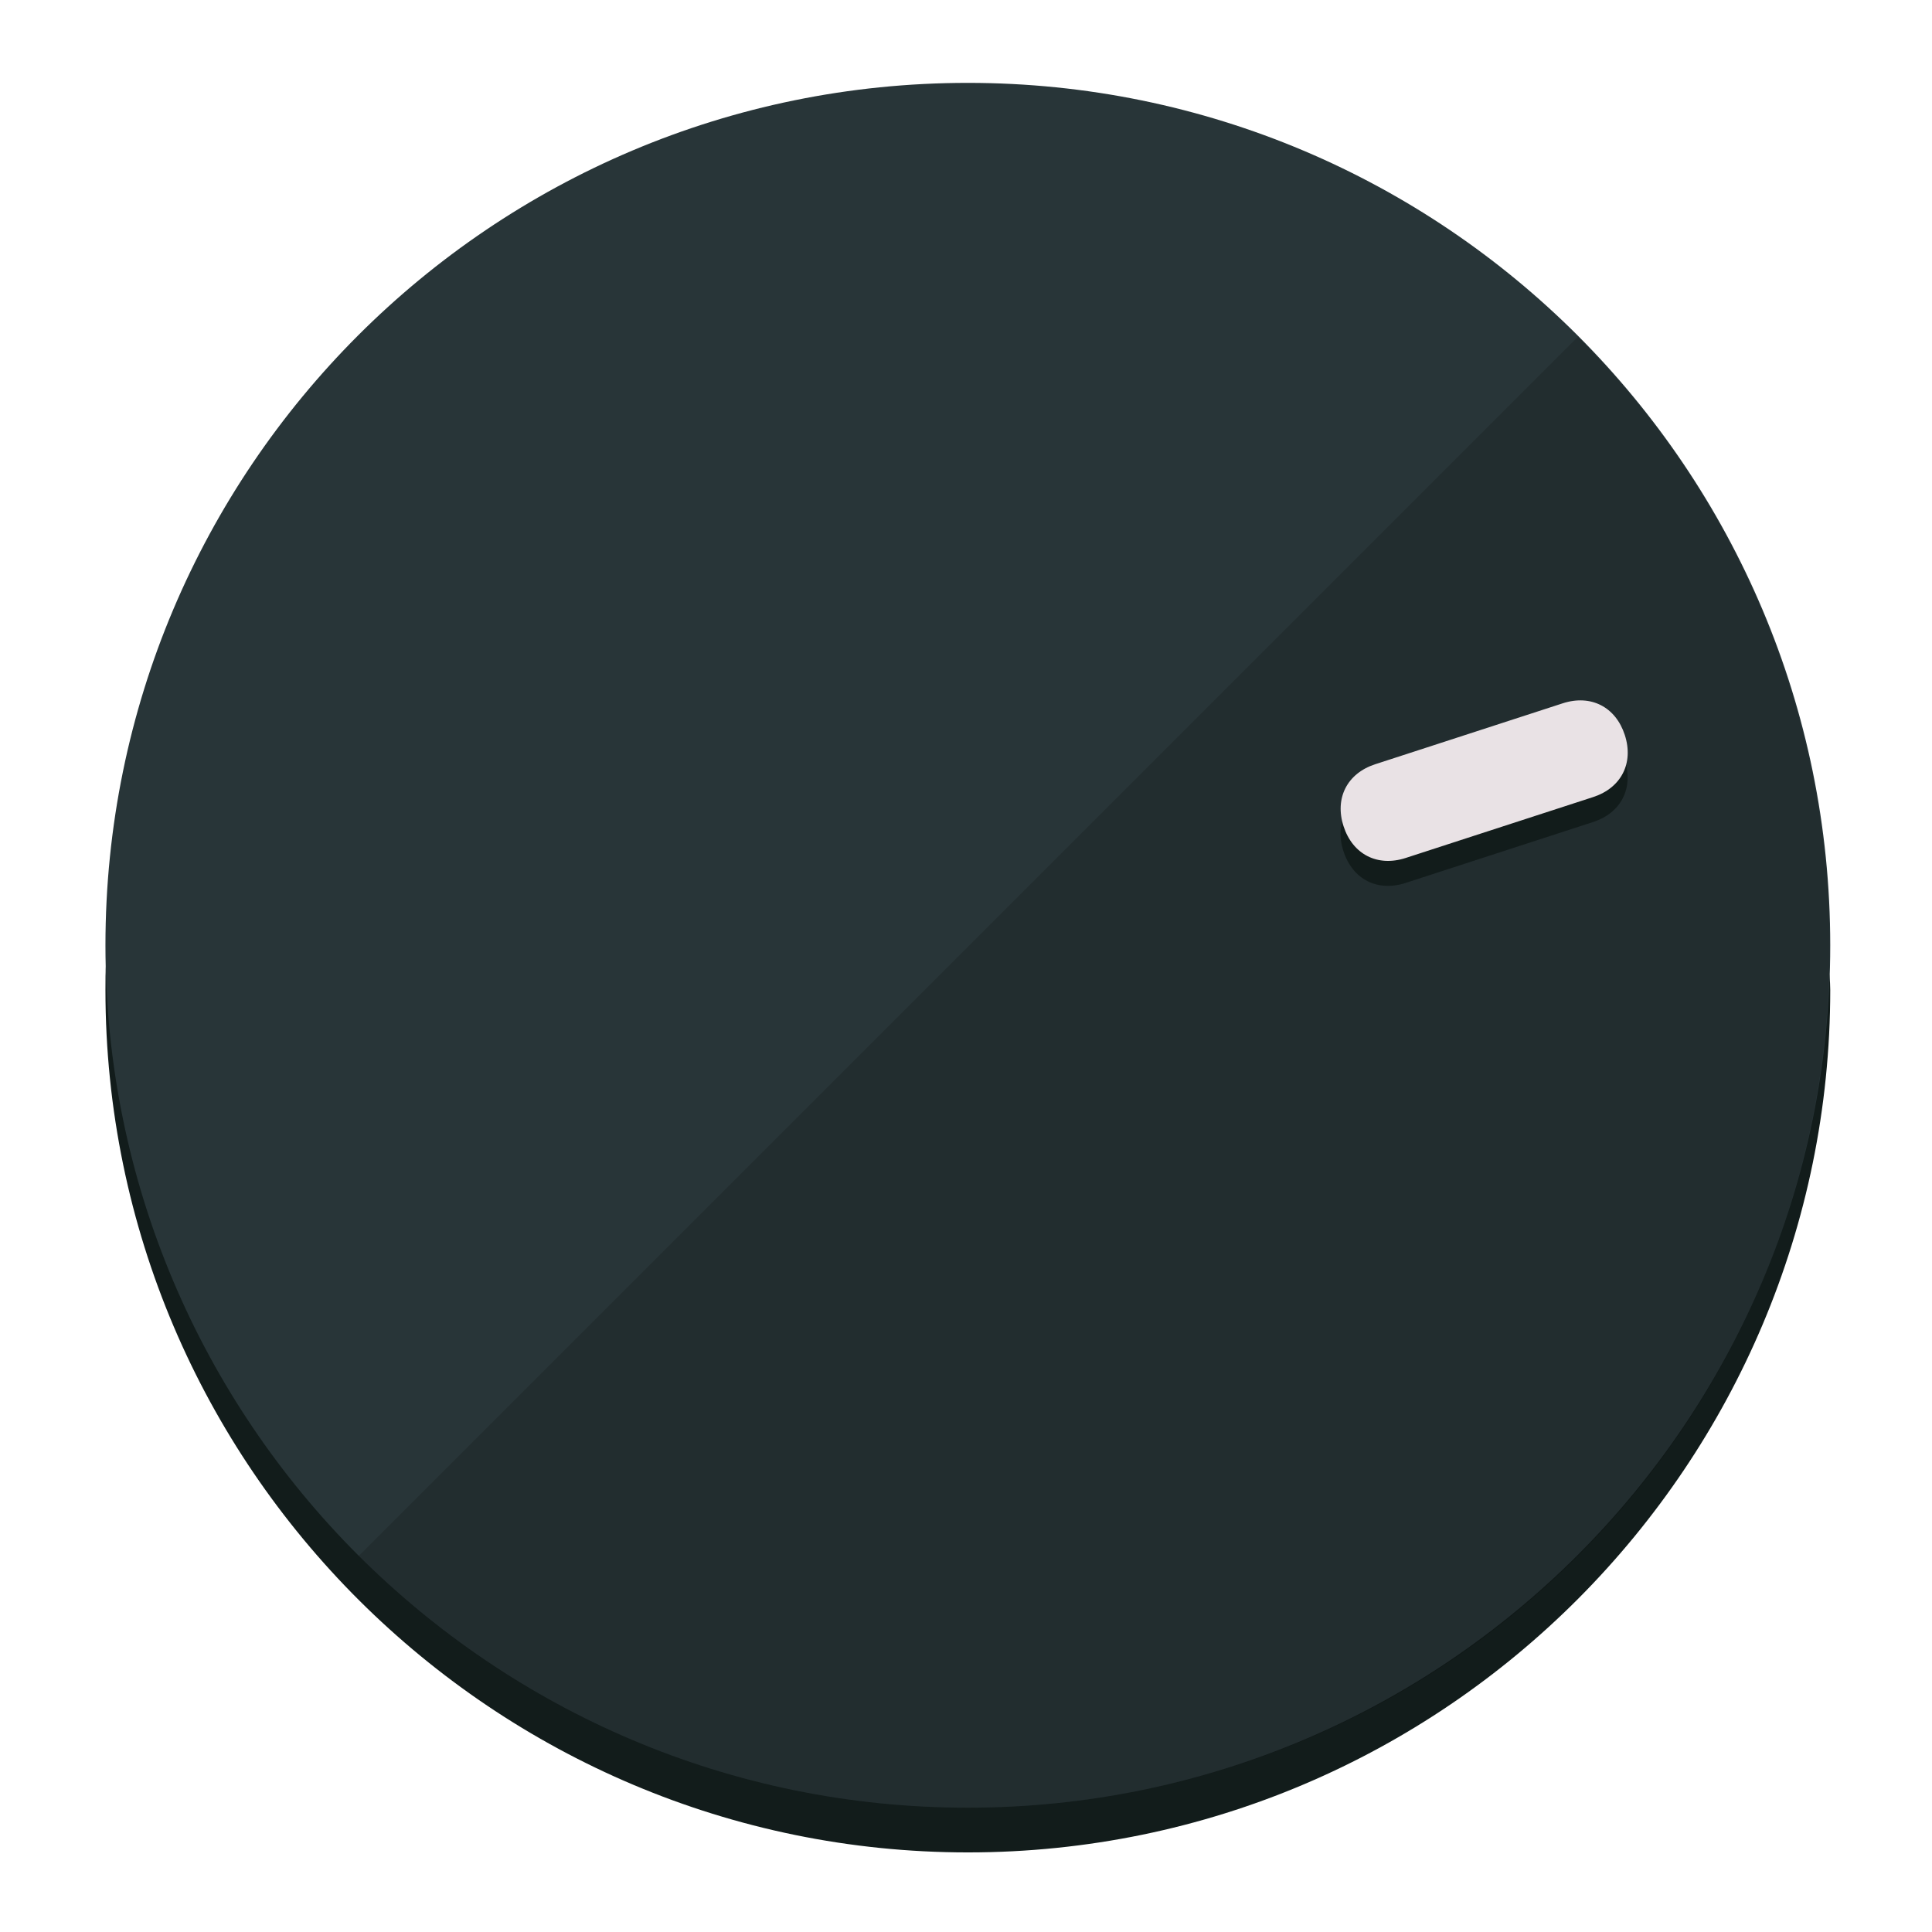
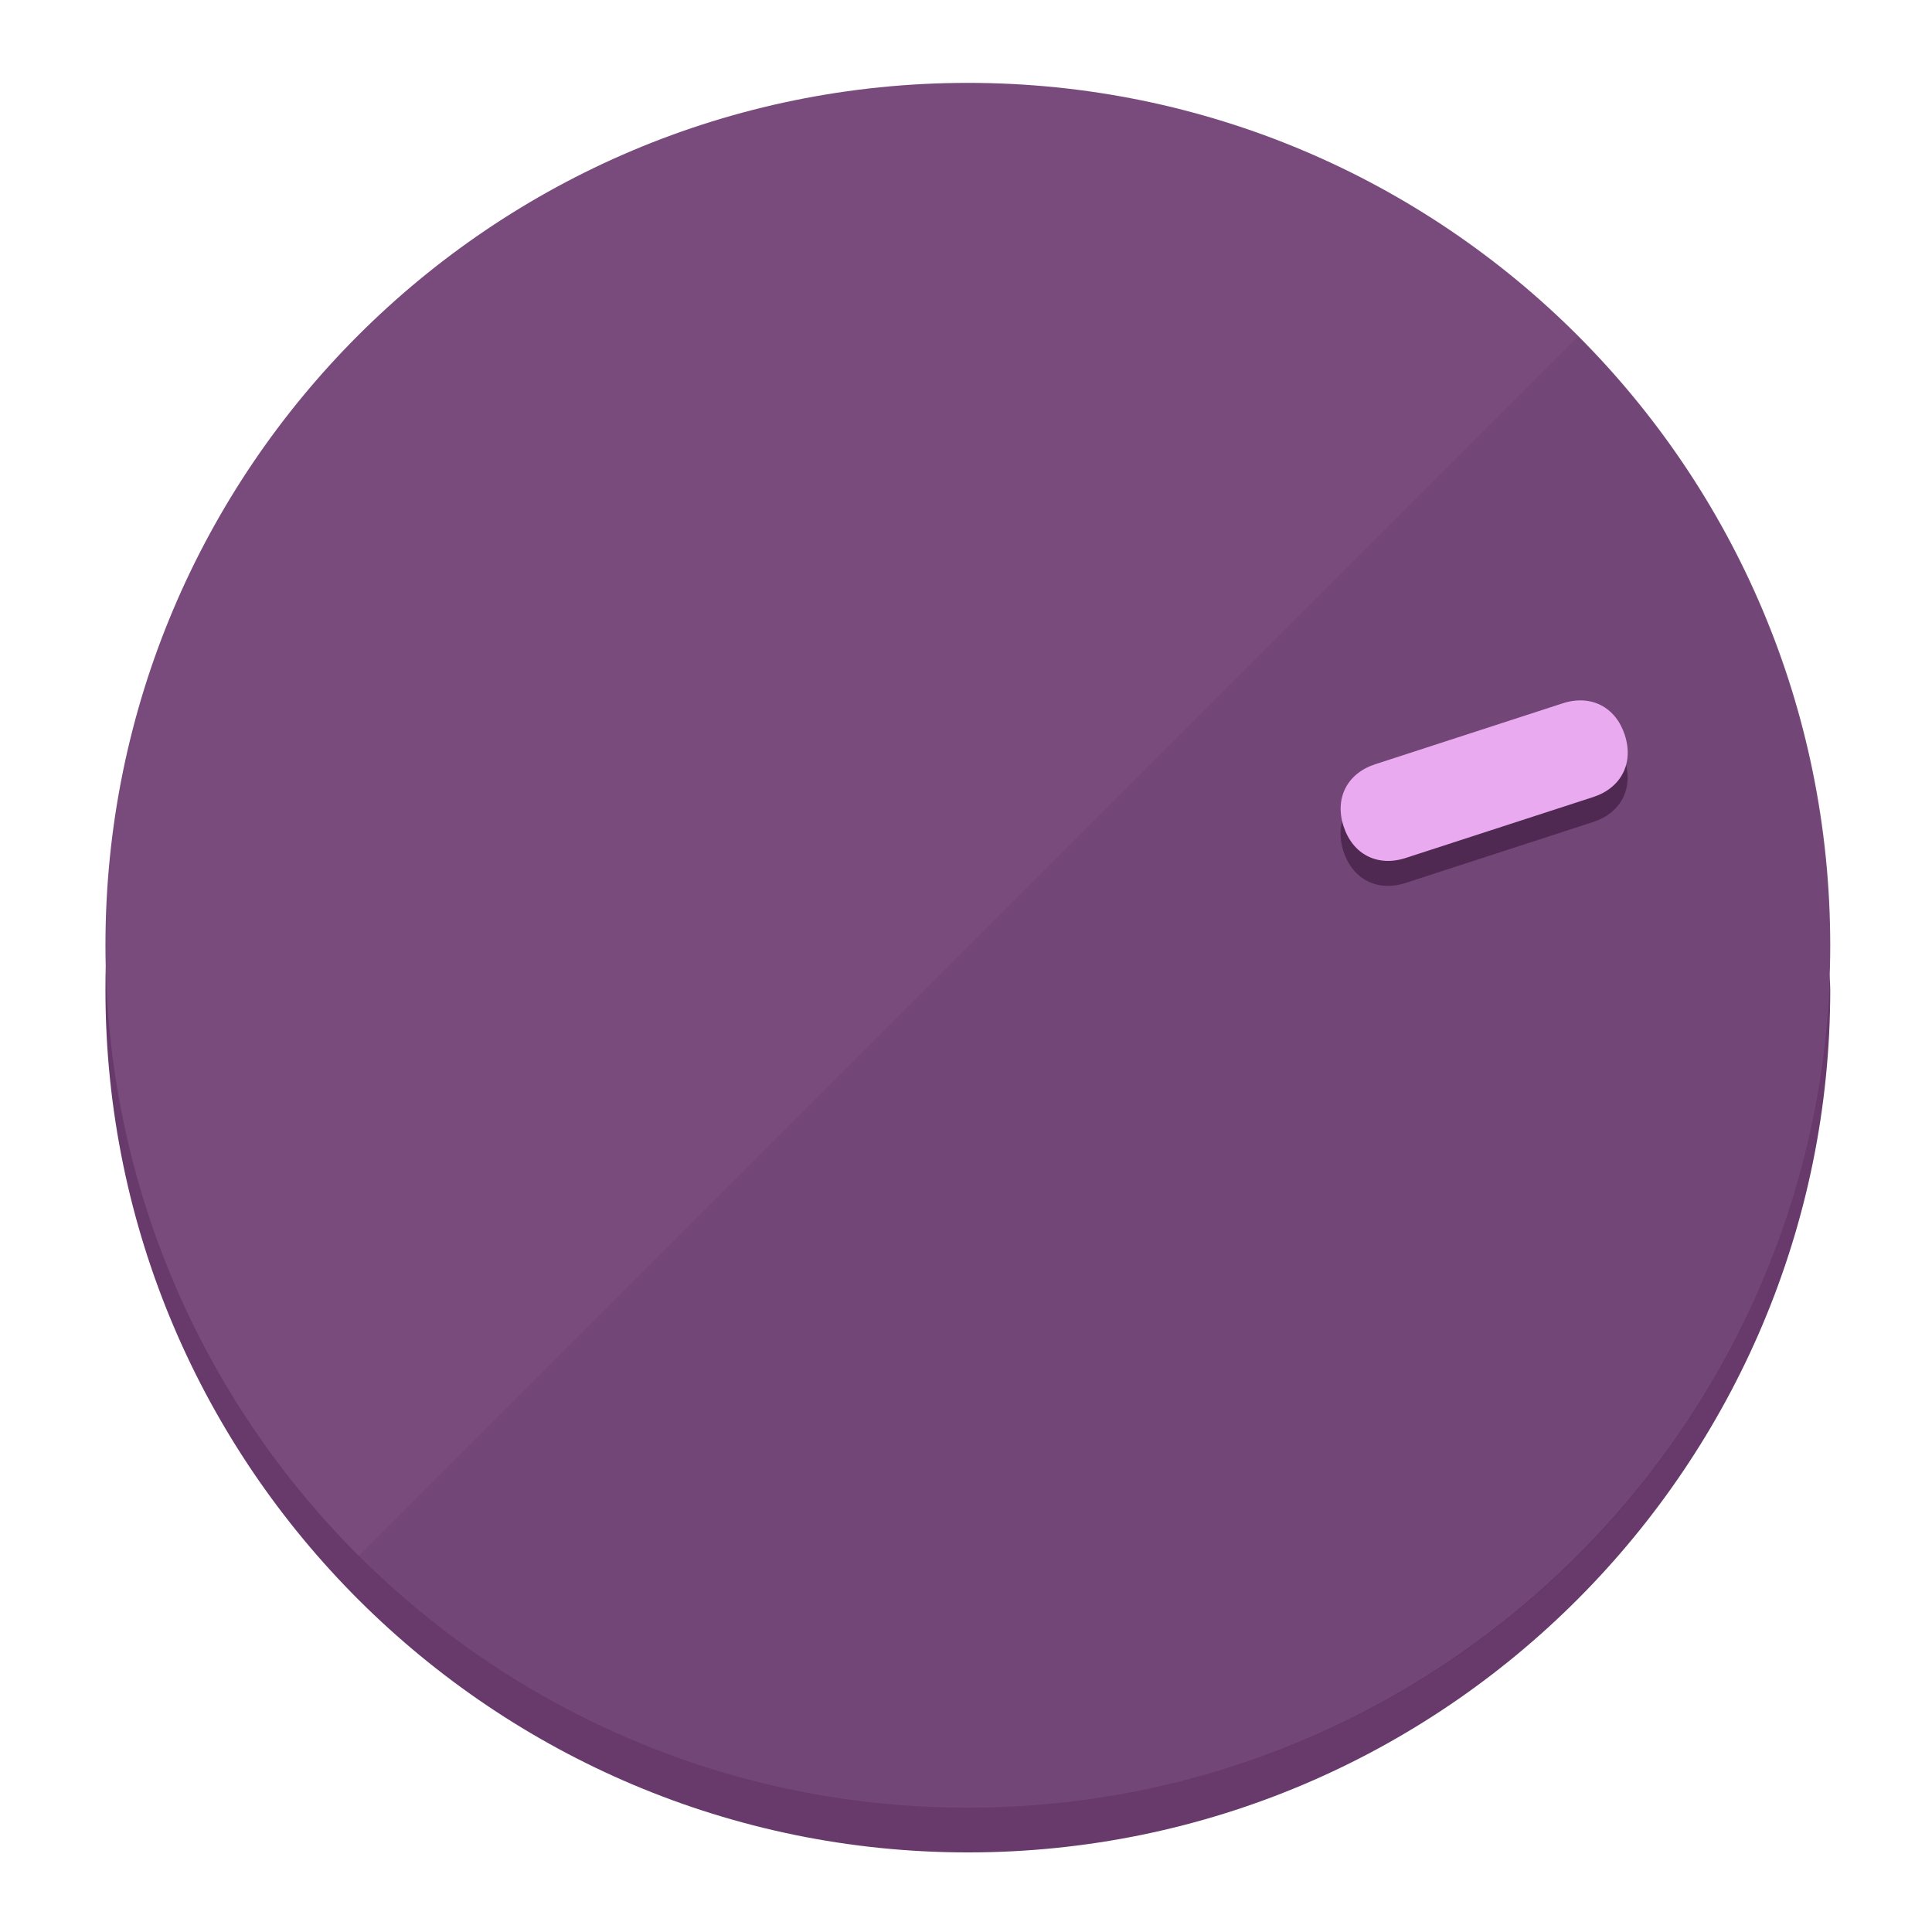
<svg xmlns="http://www.w3.org/2000/svg" height="120px" width="120px" version="1.1" id="Layer_1" viewBox="0 0 496.8 496.8" xml:space="preserve">
  <defs id="defs23" />
  <g id="g3158">
-     <path style="display:inline;fill:#121c1b;fill-opacity:1;stroke-width:1.584" d="m 248.875,445.92 c 116.582,0 212.89,-91.238 220.493,-205.286 0,5.069 1.267,8.87 1.267,13.939 0,121.651 -98.842,221.76 -221.76,221.76 -121.651,0 -221.76,-98.842 -221.76,-221.76 0,-5.069 0,-8.87 1.267,-13.939 7.603,114.048 103.91,205.286 220.493,205.286 z" id="path8" />
-     <circle style="display:inline;fill:#283538;fill-opacity:1;stroke-width:1.584" cx="248.875" cy="243.071" r="221.76" id="circle12" />
-     <path style="display:inline;fill:#000000;fill-opacity:0.154;stroke-width:1.587" d="m 405.744,86.606 c 86.308,86.308 86.308,227.193 0,313.5 -86.308,86.308 -227.193,86.308 -313.5,0" id="path14" />
+     <path style="display:inline;fill:#673A6B;fill-opacity:1;stroke-width:1.584" d="m 248.875,445.92 c 116.582,0 212.89,-91.238 220.493,-205.286 0,5.069 1.267,8.87 1.267,13.939 0,121.651 -98.842,221.76 -221.76,221.76 -121.651,0 -221.76,-98.842 -221.76,-221.76 0,-5.069 0,-8.87 1.267,-13.939 7.603,114.048 103.91,205.286 220.493,205.286 z" id="path8" />
+     <circle style="display:inline;fill:#794B7D;fill-opacity:1;stroke-width:1.584" cx="248.875" cy="243.071" r="221.76" id="circle12" />
+     <path style="display:inline;fill:#4F2952;fill-opacity:0.154;stroke-width:1.587" d="m 405.744,86.606 c 86.308,86.308 86.308,227.193 0,313.5 -86.308,86.308 -227.193,86.308 -313.5,0" id="path14" />
  </g>
  <g id="g3198">
    <circle style="display:none;fill:#000000;fill-opacity:0;stroke-width:1.584" cx="308.441" cy="-161.035" r="221.76" id="circle12-3" transform="rotate(72)" />
-     <path style="display:inline;fill:#121c1b;fill-opacity:1;stroke-width:1.584" d="m 361.436,227.043 c -7.231,2.35 -13.618,-0.905 -15.968,-8.136 v 0 c -2.35,-7.231 0.905,-13.618 8.136,-15.968 l 48.207,-15.663 c 7.231,-2.349 13.618,0.905 15.968,8.136 v 0 c 2.35,7.231 -0.905,13.618 -8.136,15.968 z" id="path3789" />
-     <path style="display:inline;fill:#E9E2E5;stroke-width:1.584" d="m 361.461,220.621 c -7.231,2.349 -13.618,-0.905 -15.968,-8.136 v 0 c -2.35,-7.231 0.905,-13.618 8.136,-15.968 l 48.207,-15.663 c 7.231,-2.35 13.618,0.905 15.968,8.136 v 0 c 2.35,7.231 -0.905,13.618 -8.136,15.968 z" id="path915" />
+     <path style="display:inline;fill:#4F2952;fill-opacity:1;stroke-width:1.584" d="m 361.436,227.043 c -7.231,2.35 -13.618,-0.905 -15.968,-8.136 v 0 c -2.35,-7.231 0.905,-13.618 8.136,-15.968 l 48.207,-15.663 c 7.231,-2.349 13.618,0.905 15.968,8.136 v 0 c 2.35,7.231 -0.905,13.618 -8.136,15.968 z" id="path3789" />
+     <path style="display:inline;fill:#EAAAF0;stroke-width:1.584" d="m 361.461,220.621 c -7.231,2.349 -13.618,-0.905 -15.968,-8.136 v 0 c -2.35,-7.231 0.905,-13.618 8.136,-15.968 l 48.207,-15.663 c 7.231,-2.35 13.618,0.905 15.968,8.136 v 0 c 2.35,7.231 -0.905,13.618 -8.136,15.968 z" id="path915" />
  </g>
</svg>
